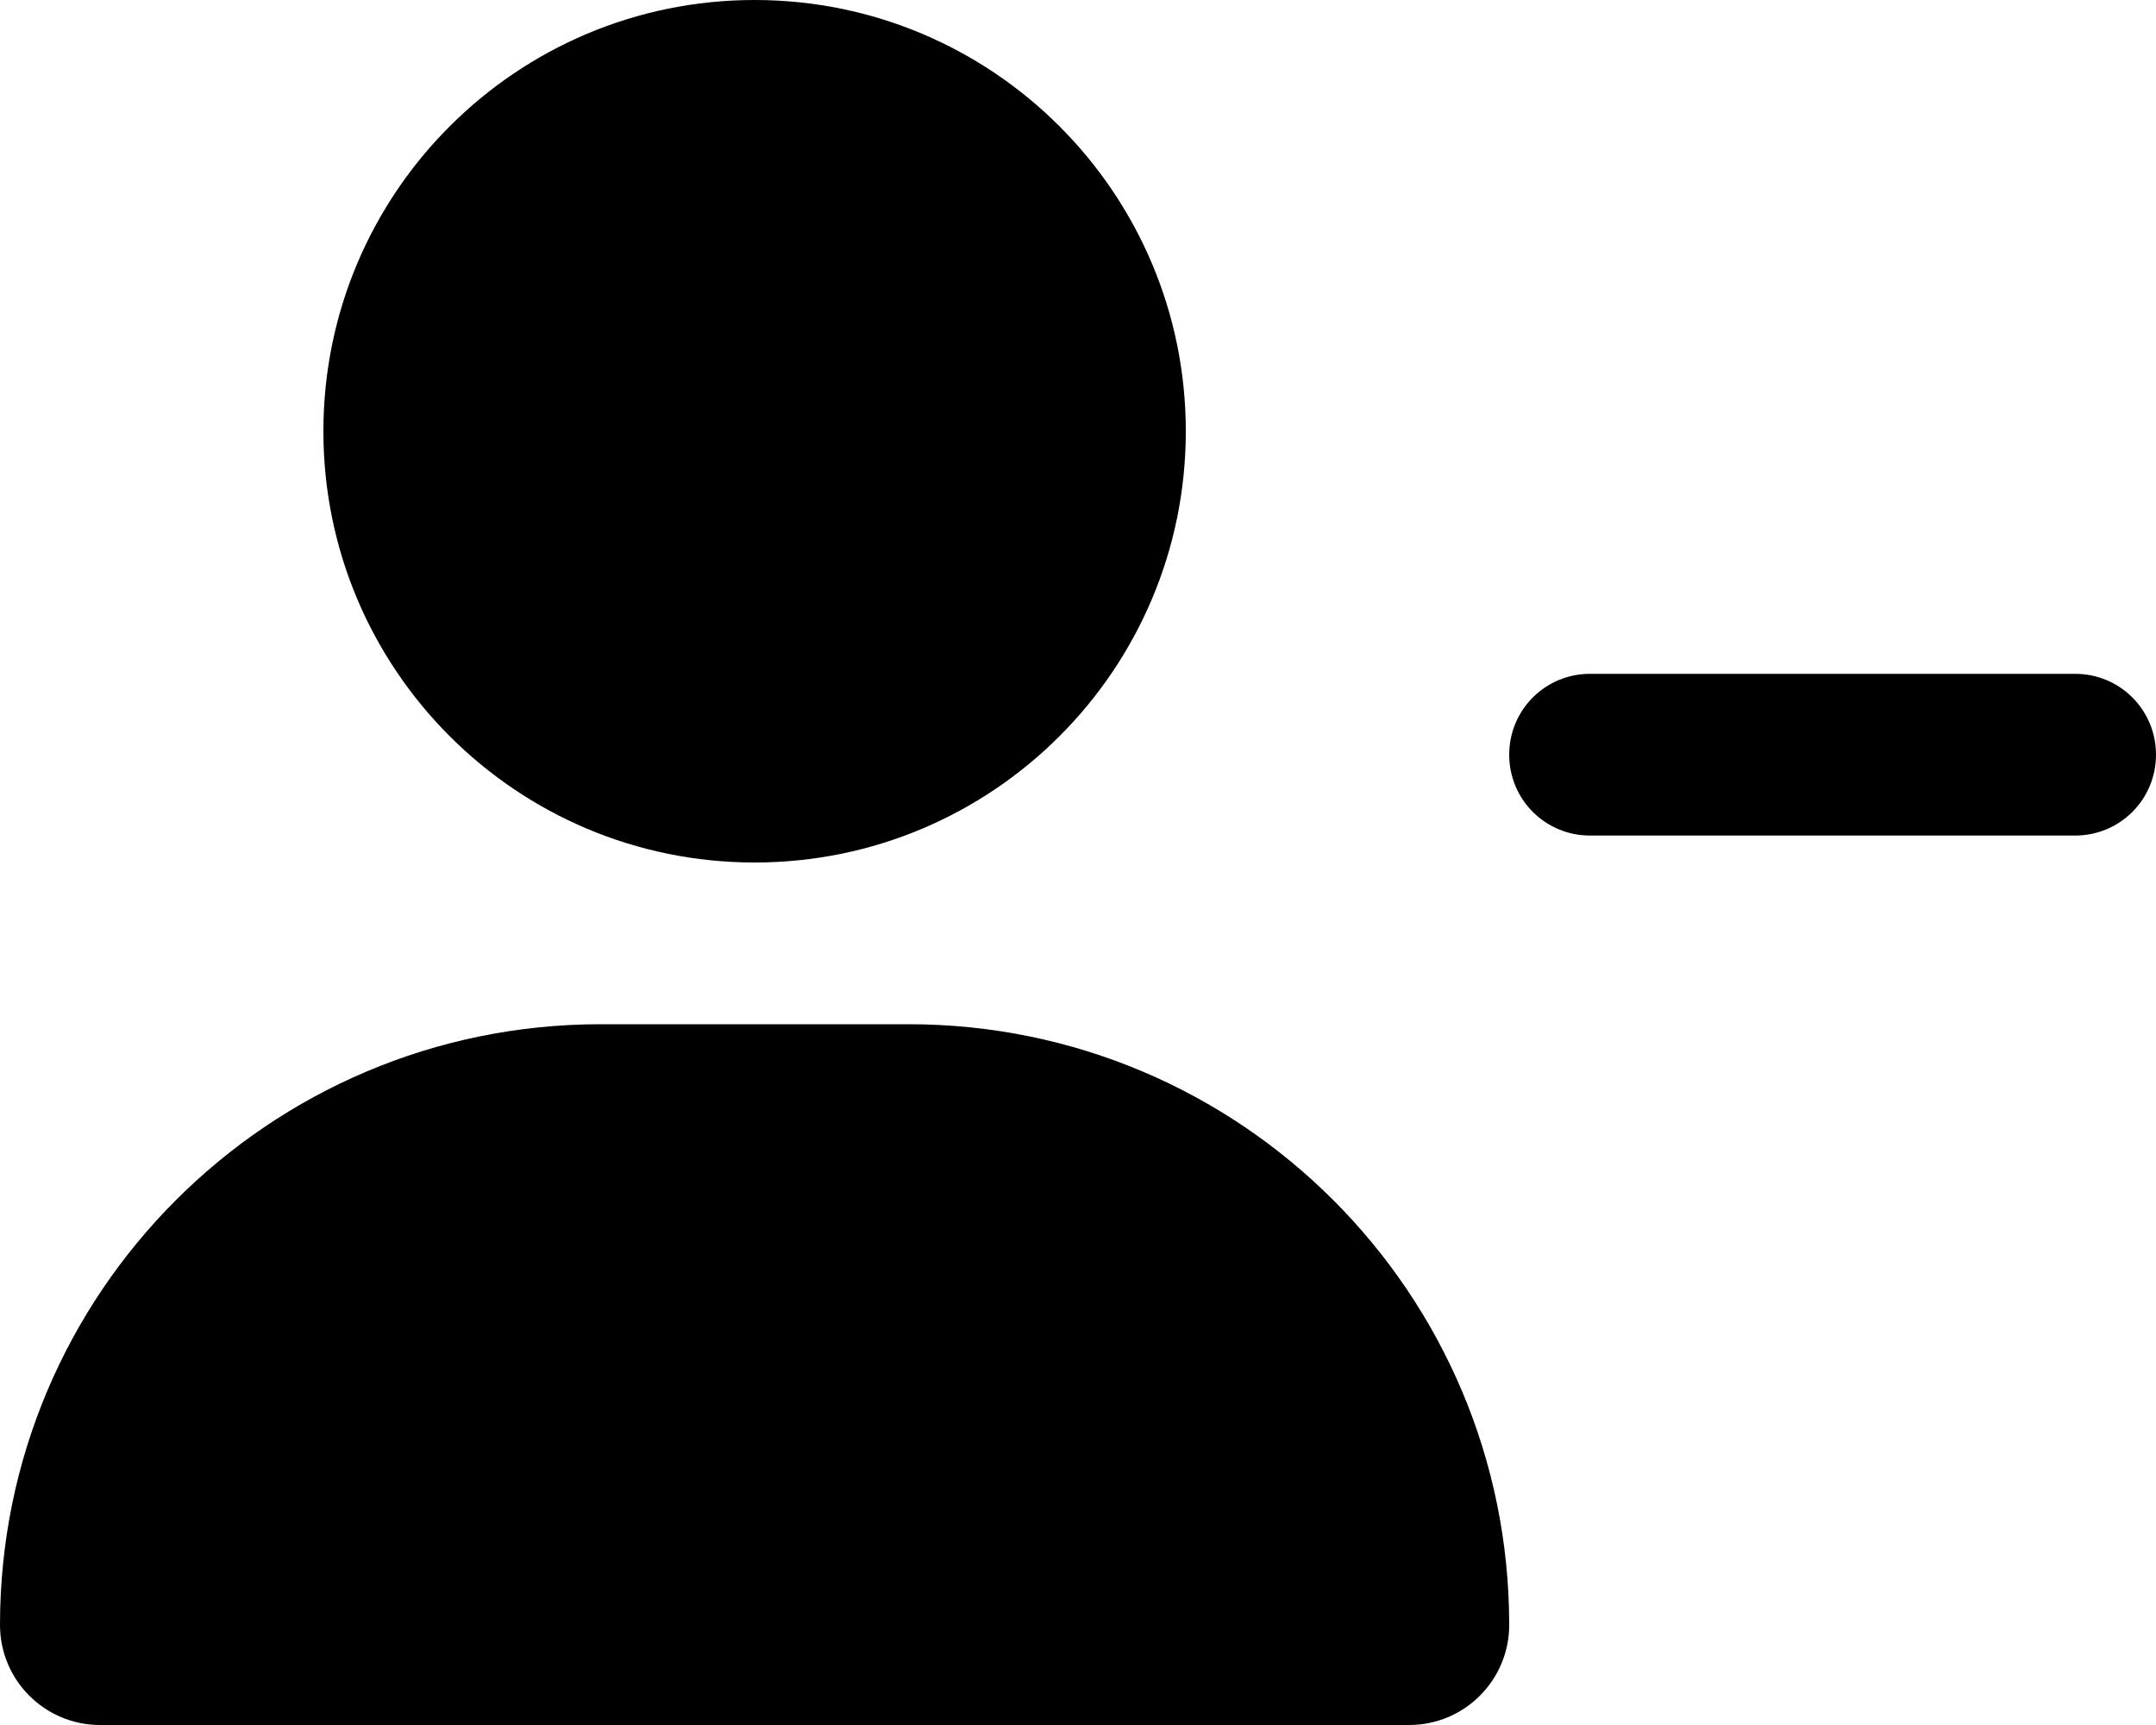
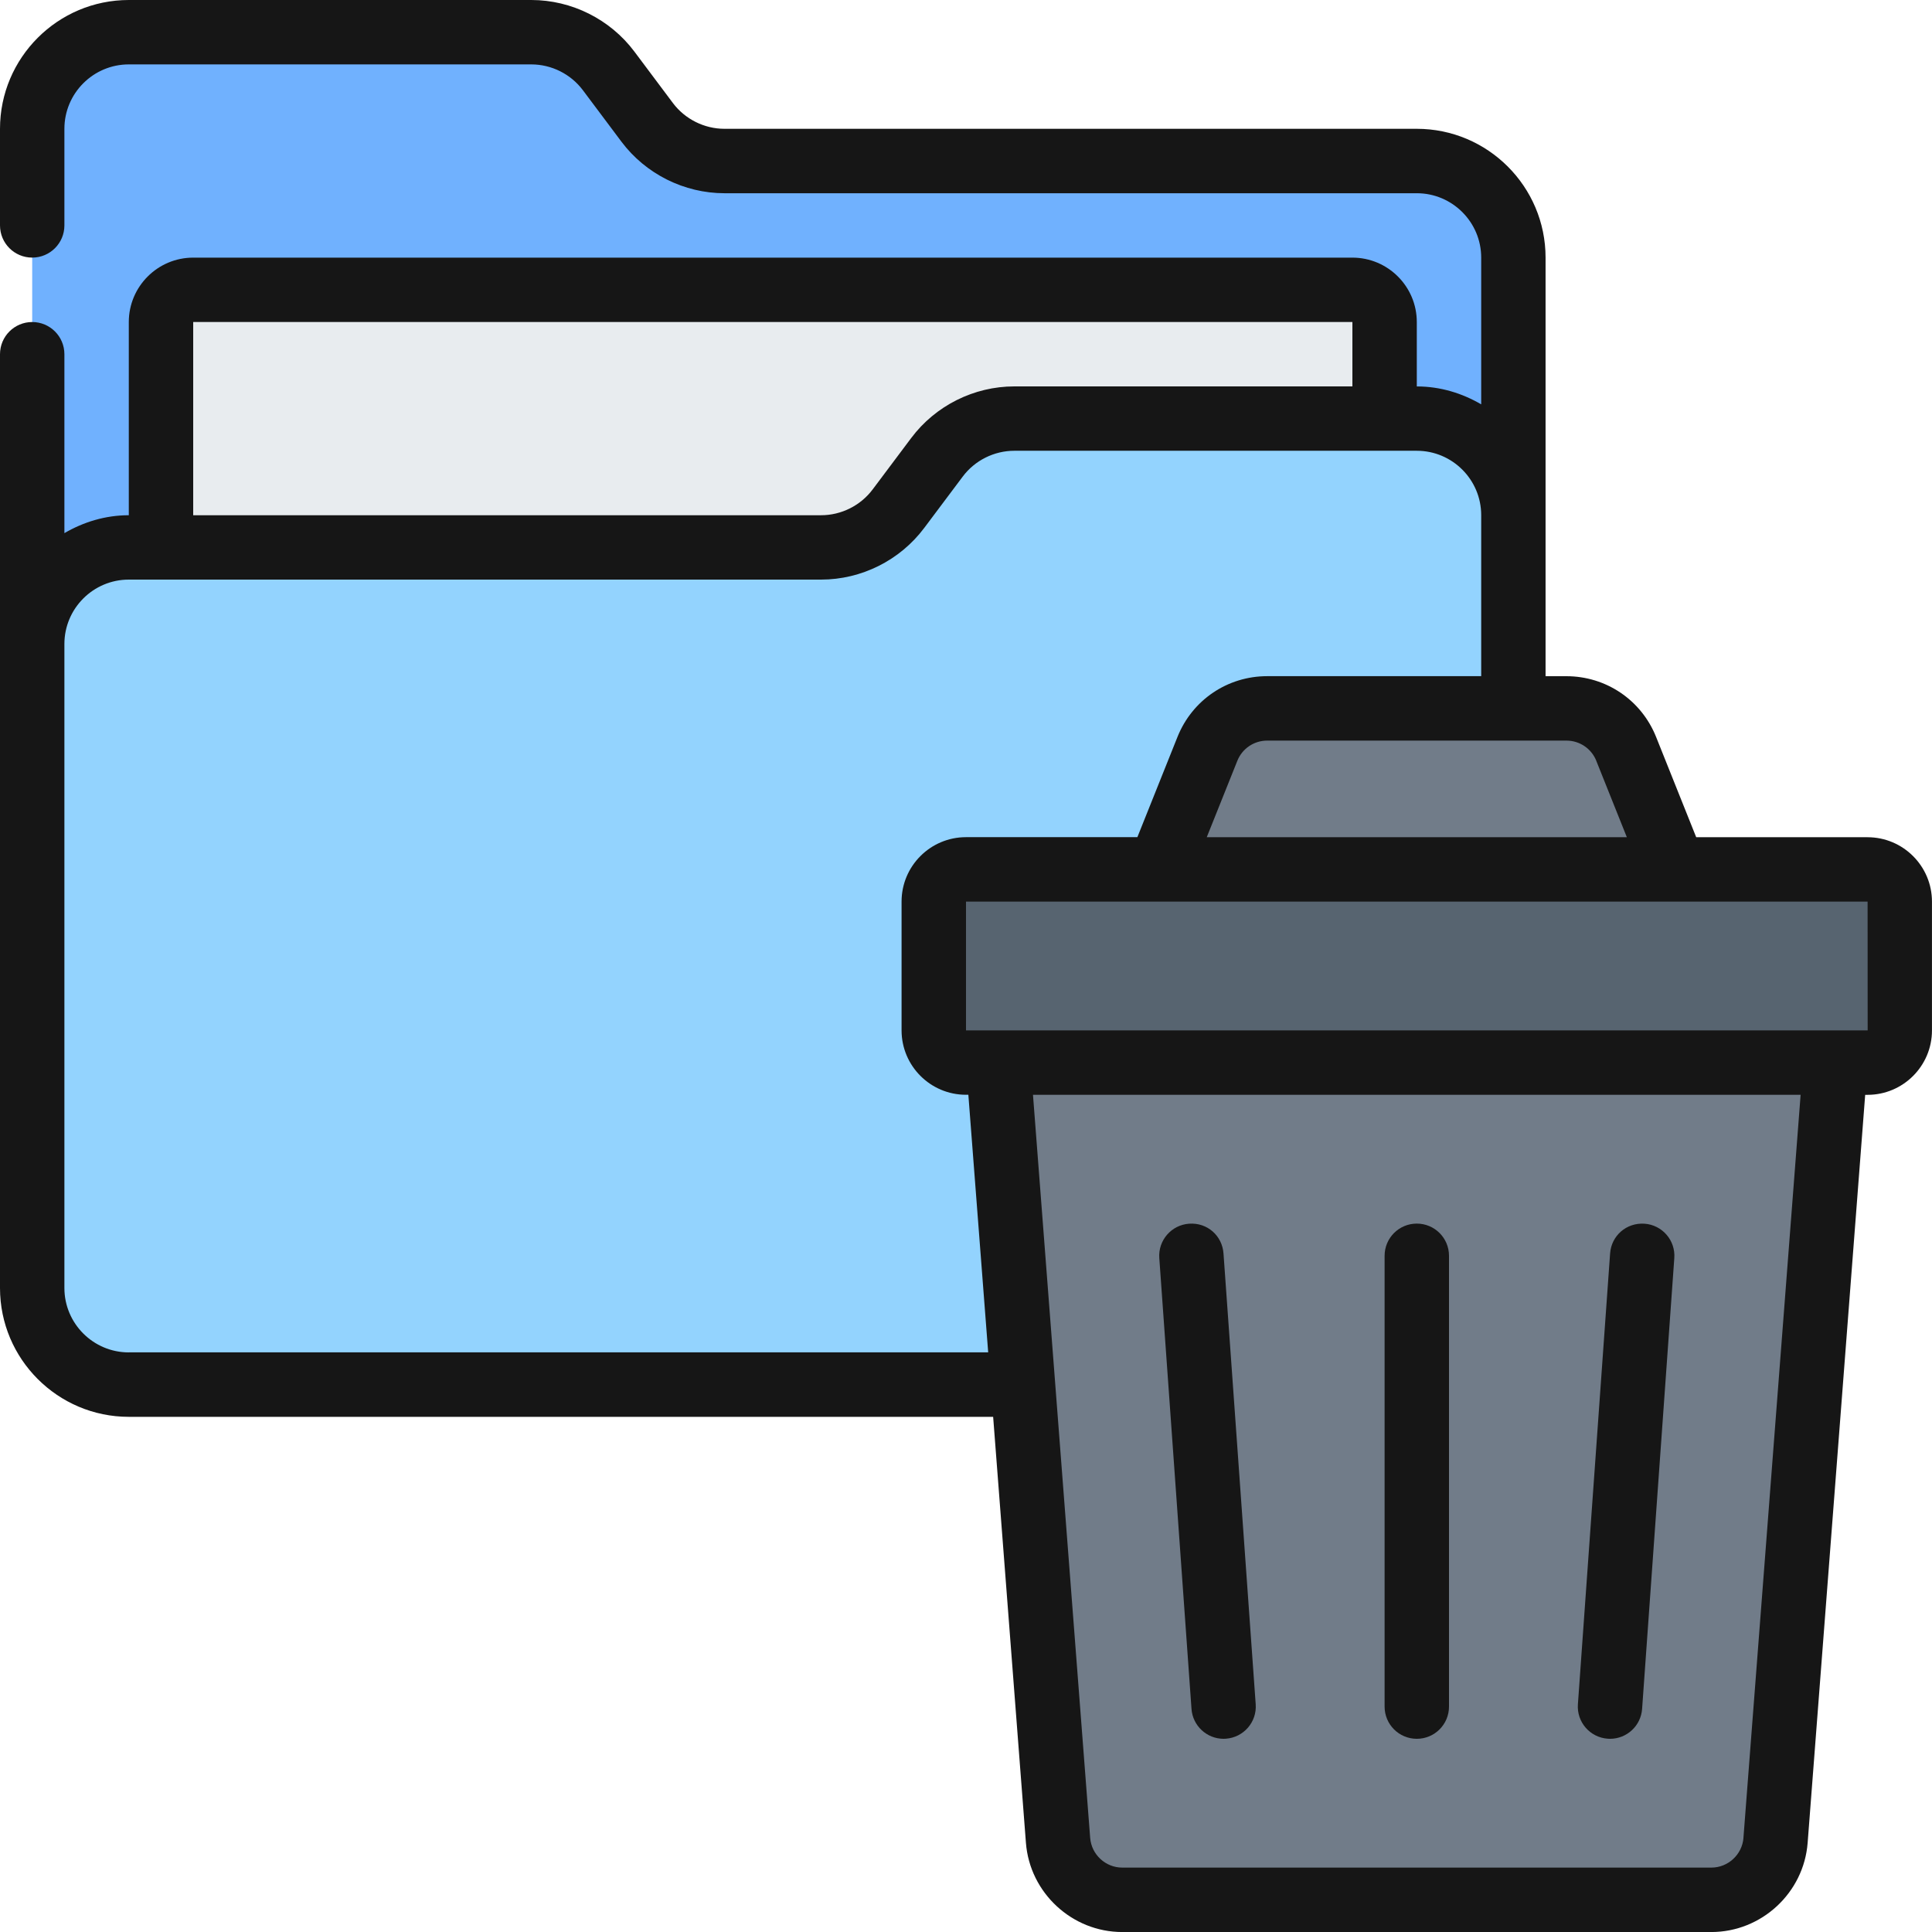
- <svg xmlns="http://www.w3.org/2000/svg" viewBox="0 0 640 512">
-   <path d="M96 128a128 128 0 1 1 256 0A128 128 0 1 1 96 128zM0 482.3C0 383.8 79.8 304 178.3 304l91.4 0C368.2 304 448 383.8 448 482.3c0 16.4-13.3 29.7-29.7 29.7L29.7 512C13.3 512 0 498.7 0 482.3zM472 200l144 0c13.3 0 24 10.7 24 24s-10.7 24-24 24l-144 0c-13.3 0-24-10.7-24-24s10.7-24 24-24z" />
+ <svg xmlns="http://www.w3.org/2000/svg" id="Icons" viewBox="0 0 60 60">
+   <path d="m1 20v-16c0-1.657 1.343-3 3-3h12.5c.944 0 1.833.445 2.4 1.2l1.2 1.6c.567.755 1.456 1.2 2.4 1.2h21.5c1.657 0 3 1.343 3 3v8s-1 4-1 4z" fill="#70b1fe" />
+   <path d="m43 19v-9c0-.552-.448-1-1-1h-36c-.552 0-1 .448-1 1v9z" fill="#e8ecef" />
+   <path d="m38 43h6c1.657 0 3-1.343 3-3v-24c0-1.657-1.343-3-3-3h-12.5c-.944 0-1.833.445-2.4 1.2l-1.2 1.6c-.567.755-1.456 1.2-2.4 1.2h-21.5c-1.657 0-3 1.343-3 3v20c0 1.657 1.343 3 3 3z" fill="#93d3fe" />
+   <path d="m36 27 1.497-3.743c.304-.759 1.039-1.257 1.857-1.257h9.292c.818 0 1.553.498 1.857 1.257l1.497 3.743v2h-16z" fill="#717c89" />
+   <path d="m57 33-1.858 24.153c-.08 1.042-.949 1.847-1.994 1.847h-18.296c-1.045 0-1.914-.805-1.994-1.847l-1.858-24.153 1-2h24z" fill="#717c89" />
+   <rect fill="#576470" height="6" rx="1" width="30" x="29" y="27" />
+   <g fill="#161616">
+     <path d="m58 26h-5.323l-1.246-3.115c-.459-1.145-1.552-1.885-2.786-1.885h-.646v-13c0-2.206-1.794-4-4-4h-21.5c-.626 0-1.225-.299-1.601-.8l-1.199-1.601c-.751-1.001-1.947-1.599-3.199-1.599h-12.5c-2.206 0-4 1.794-4 4v3c0 .553.447 1 1 1s1-.447 1-1v-3c0-1.103.897-2 2-2h12.5c.626 0 1.225.299 1.601.8l1.199 1.601c.752 1.002 1.948 1.6 3.2 1.6h21.5c1.103 0 2 .897 2 2v4.556c-.591-.344-1.268-.556-2-.556v-2c0-1.103-.897-2-2-2h-36c-1.103 0-2 .897-2 2v6c-.732 0-1.409.212-2 .556v-5.556c0-.553-.447-1-1-1s-1 .447-1 1v29c0 2.206 1.794 4 4 4h26.843l1.018 13.229c.119 1.554 1.434 2.771 2.991 2.771h18.295c1.558 0 2.872-1.217 2.991-2.77l1.787-23.23h.074c1.103 0 2-.897 2-2v-4c0-1.103-.897-2-2-2zm-8.426-2.372.949 2.372h-13.046l.949-2.371c.152-.382.518-.629.929-.629h9.291c.411 0 .776.247.929.628zm-43.574-13.628h36v2h-10.5c-1.252 0-2.448.598-3.2 1.601l-1.199 1.599c-.376.502-.975.801-1.601.801h-19.5v-6zm-2 32c-1.103 0-2-.897-2-2v-20c0-1.103.897-2 2-2h21.5c1.252 0 2.448-.598 3.2-1.601l1.199-1.599c.376-.502.975-.801 1.601-.801h12.5c1.103 0 2 .897 2 2v5h-6.646c-1.234 0-2.327.74-2.786 1.886l-1.246 3.114h-5.323c-1.103 0-2 .897-2 2v4c0 1.103.897 2 2 2h.074l.616 8h-26.689zm50.145 15.077c-.04.518-.478.923-.997.923h-18.295c-.52 0-.957-.405-.997-.924l-1.776-23.076h23.84l-1.776 23.077zm-24.145-25.077v-4h28l.002 4z" />
+     <path d="m44 54c.553 0 1-.447 1-1v-14c0-.553-.447-1-1-1s-1 .447-1 1v14c0 .553.447 1 1 1z" />
+     <path d="m37.999 54c.023 0 .048 0 .072-.003.551-.039.966-.518.926-1.068l-1-14c-.039-.551-.501-.966-1.068-.926-.551.039-.966.518-.926 1.068l1 14c.037.526.477.929.996.929z" />
+     <path d="m49.929 53.997c.024.002.049.003.072.003.52 0 .959-.402.996-.929l1-14c.04-.551-.375-1.029-.926-1.068-.563-.037-1.03.375-1.068.926l-1 14c-.04.551.375 1.029.926 1.068z" />
+   </g>
</svg>
